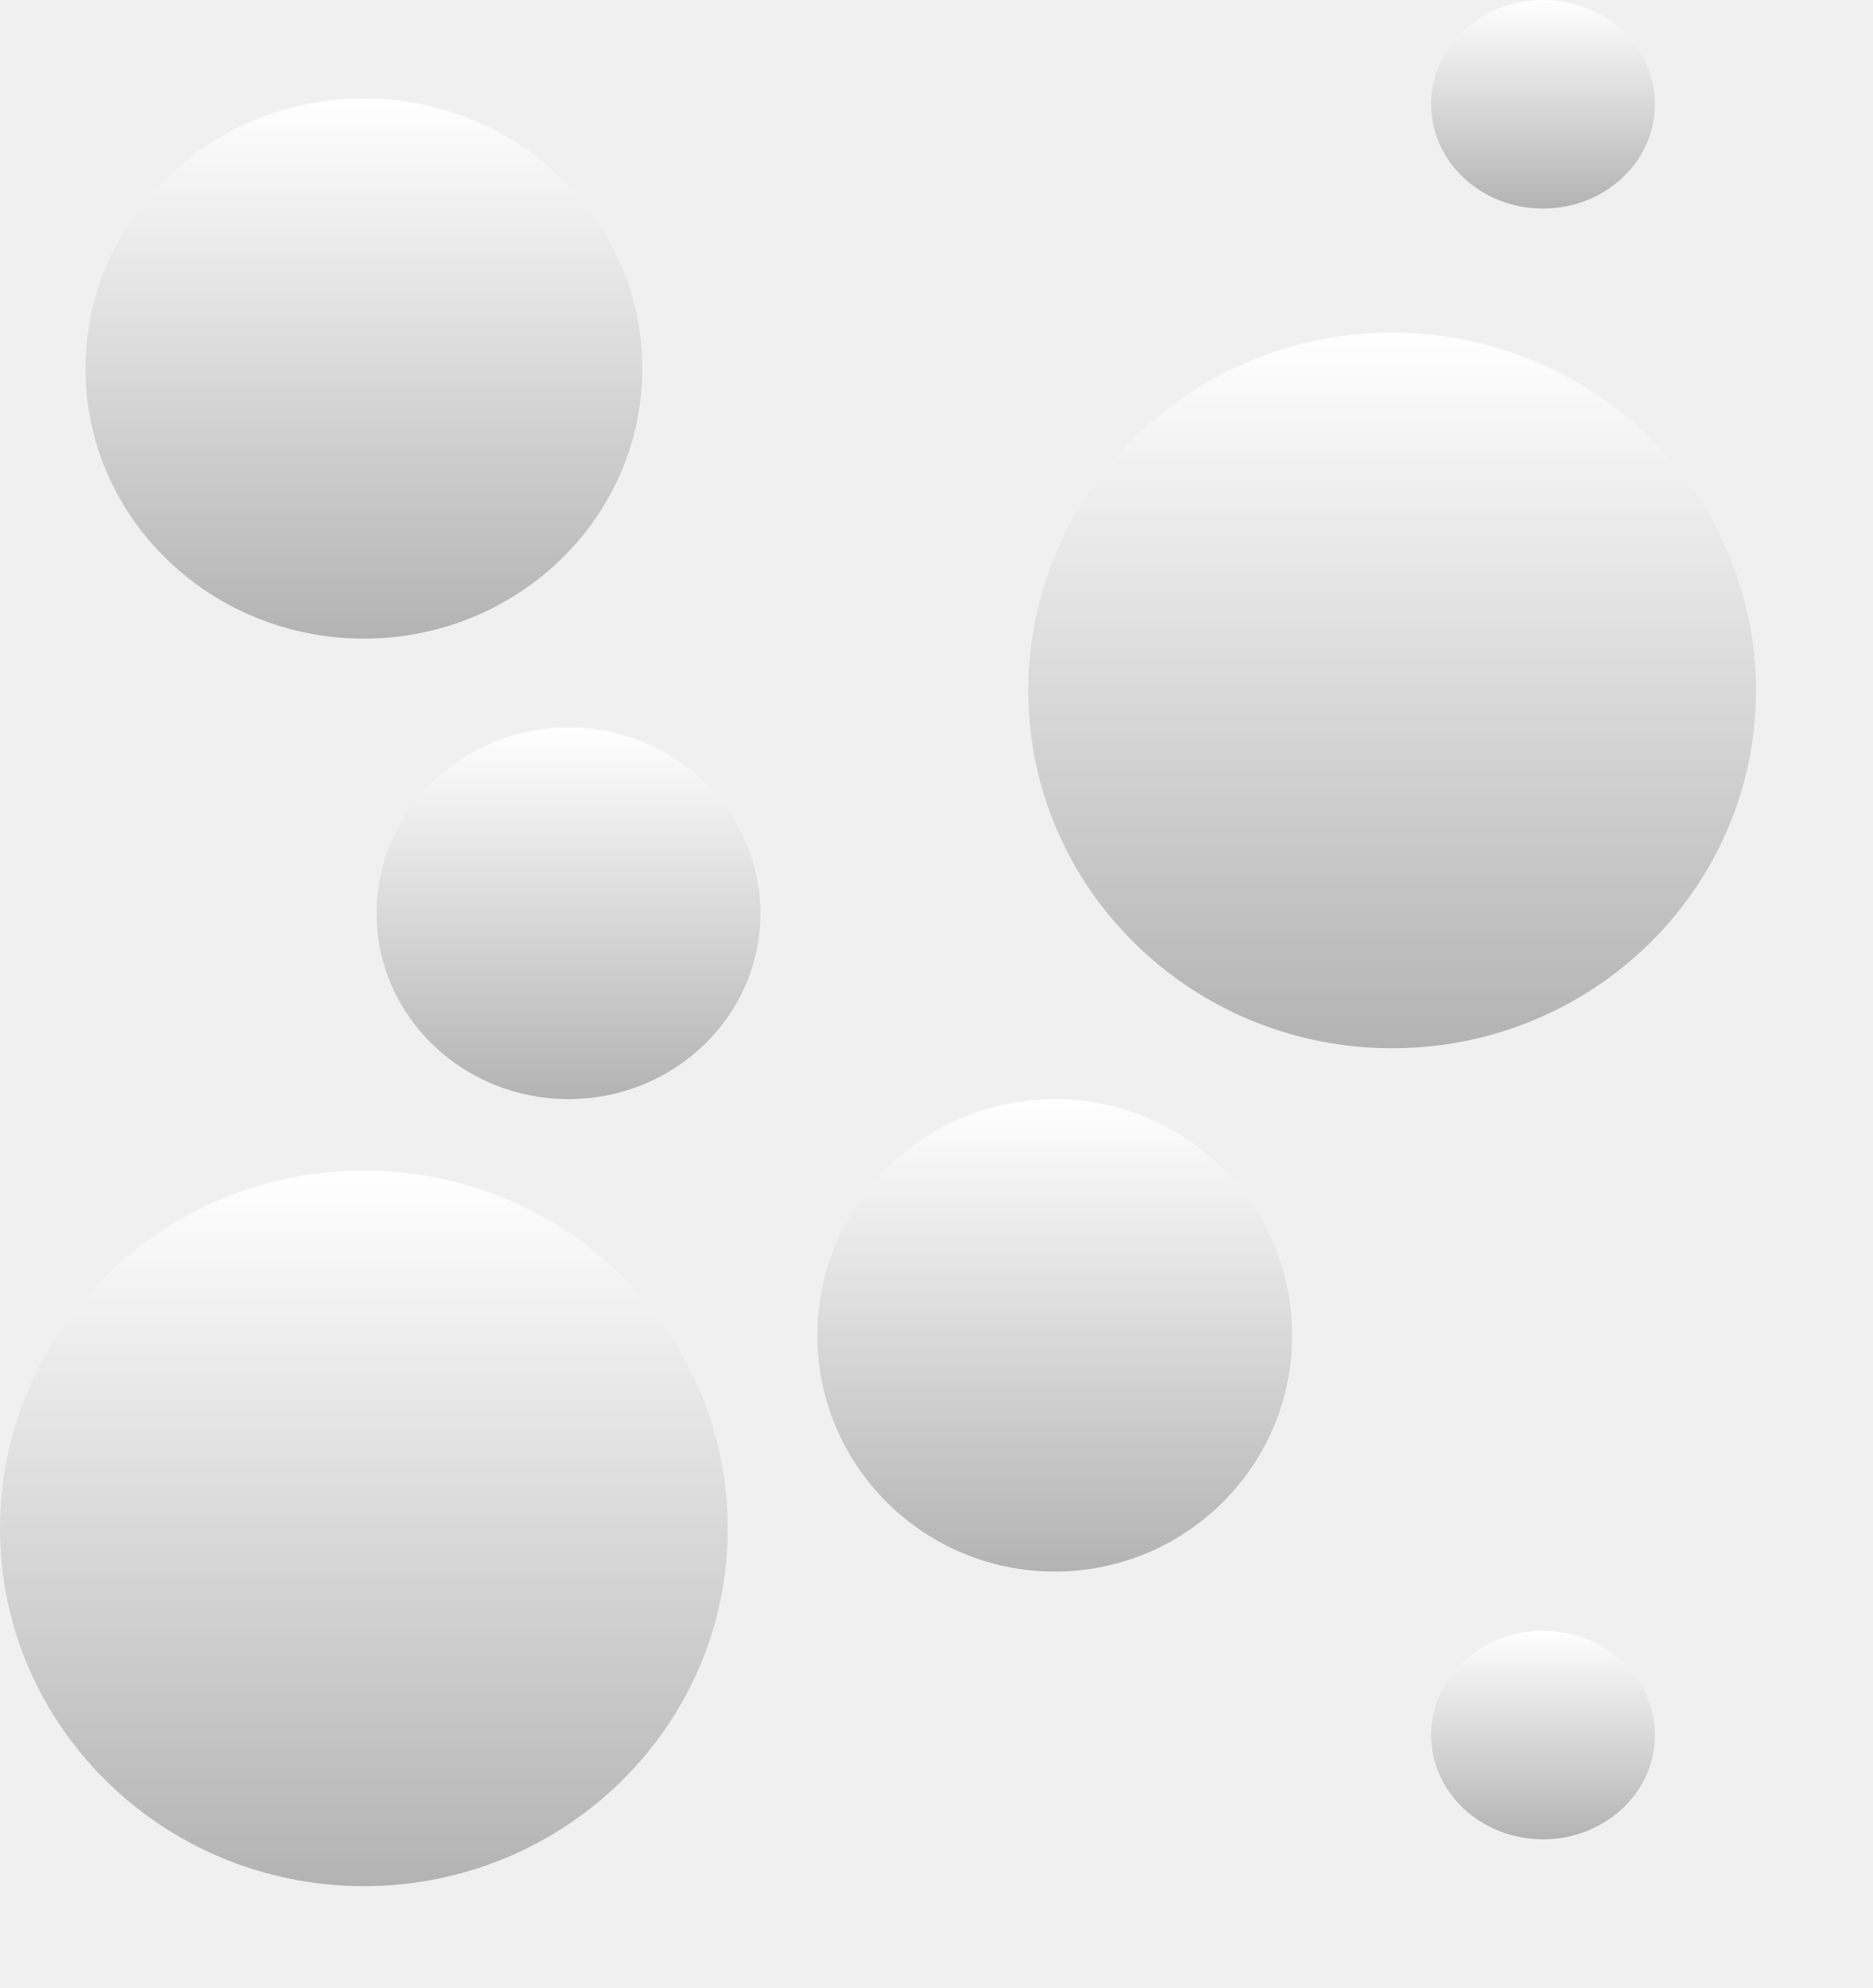
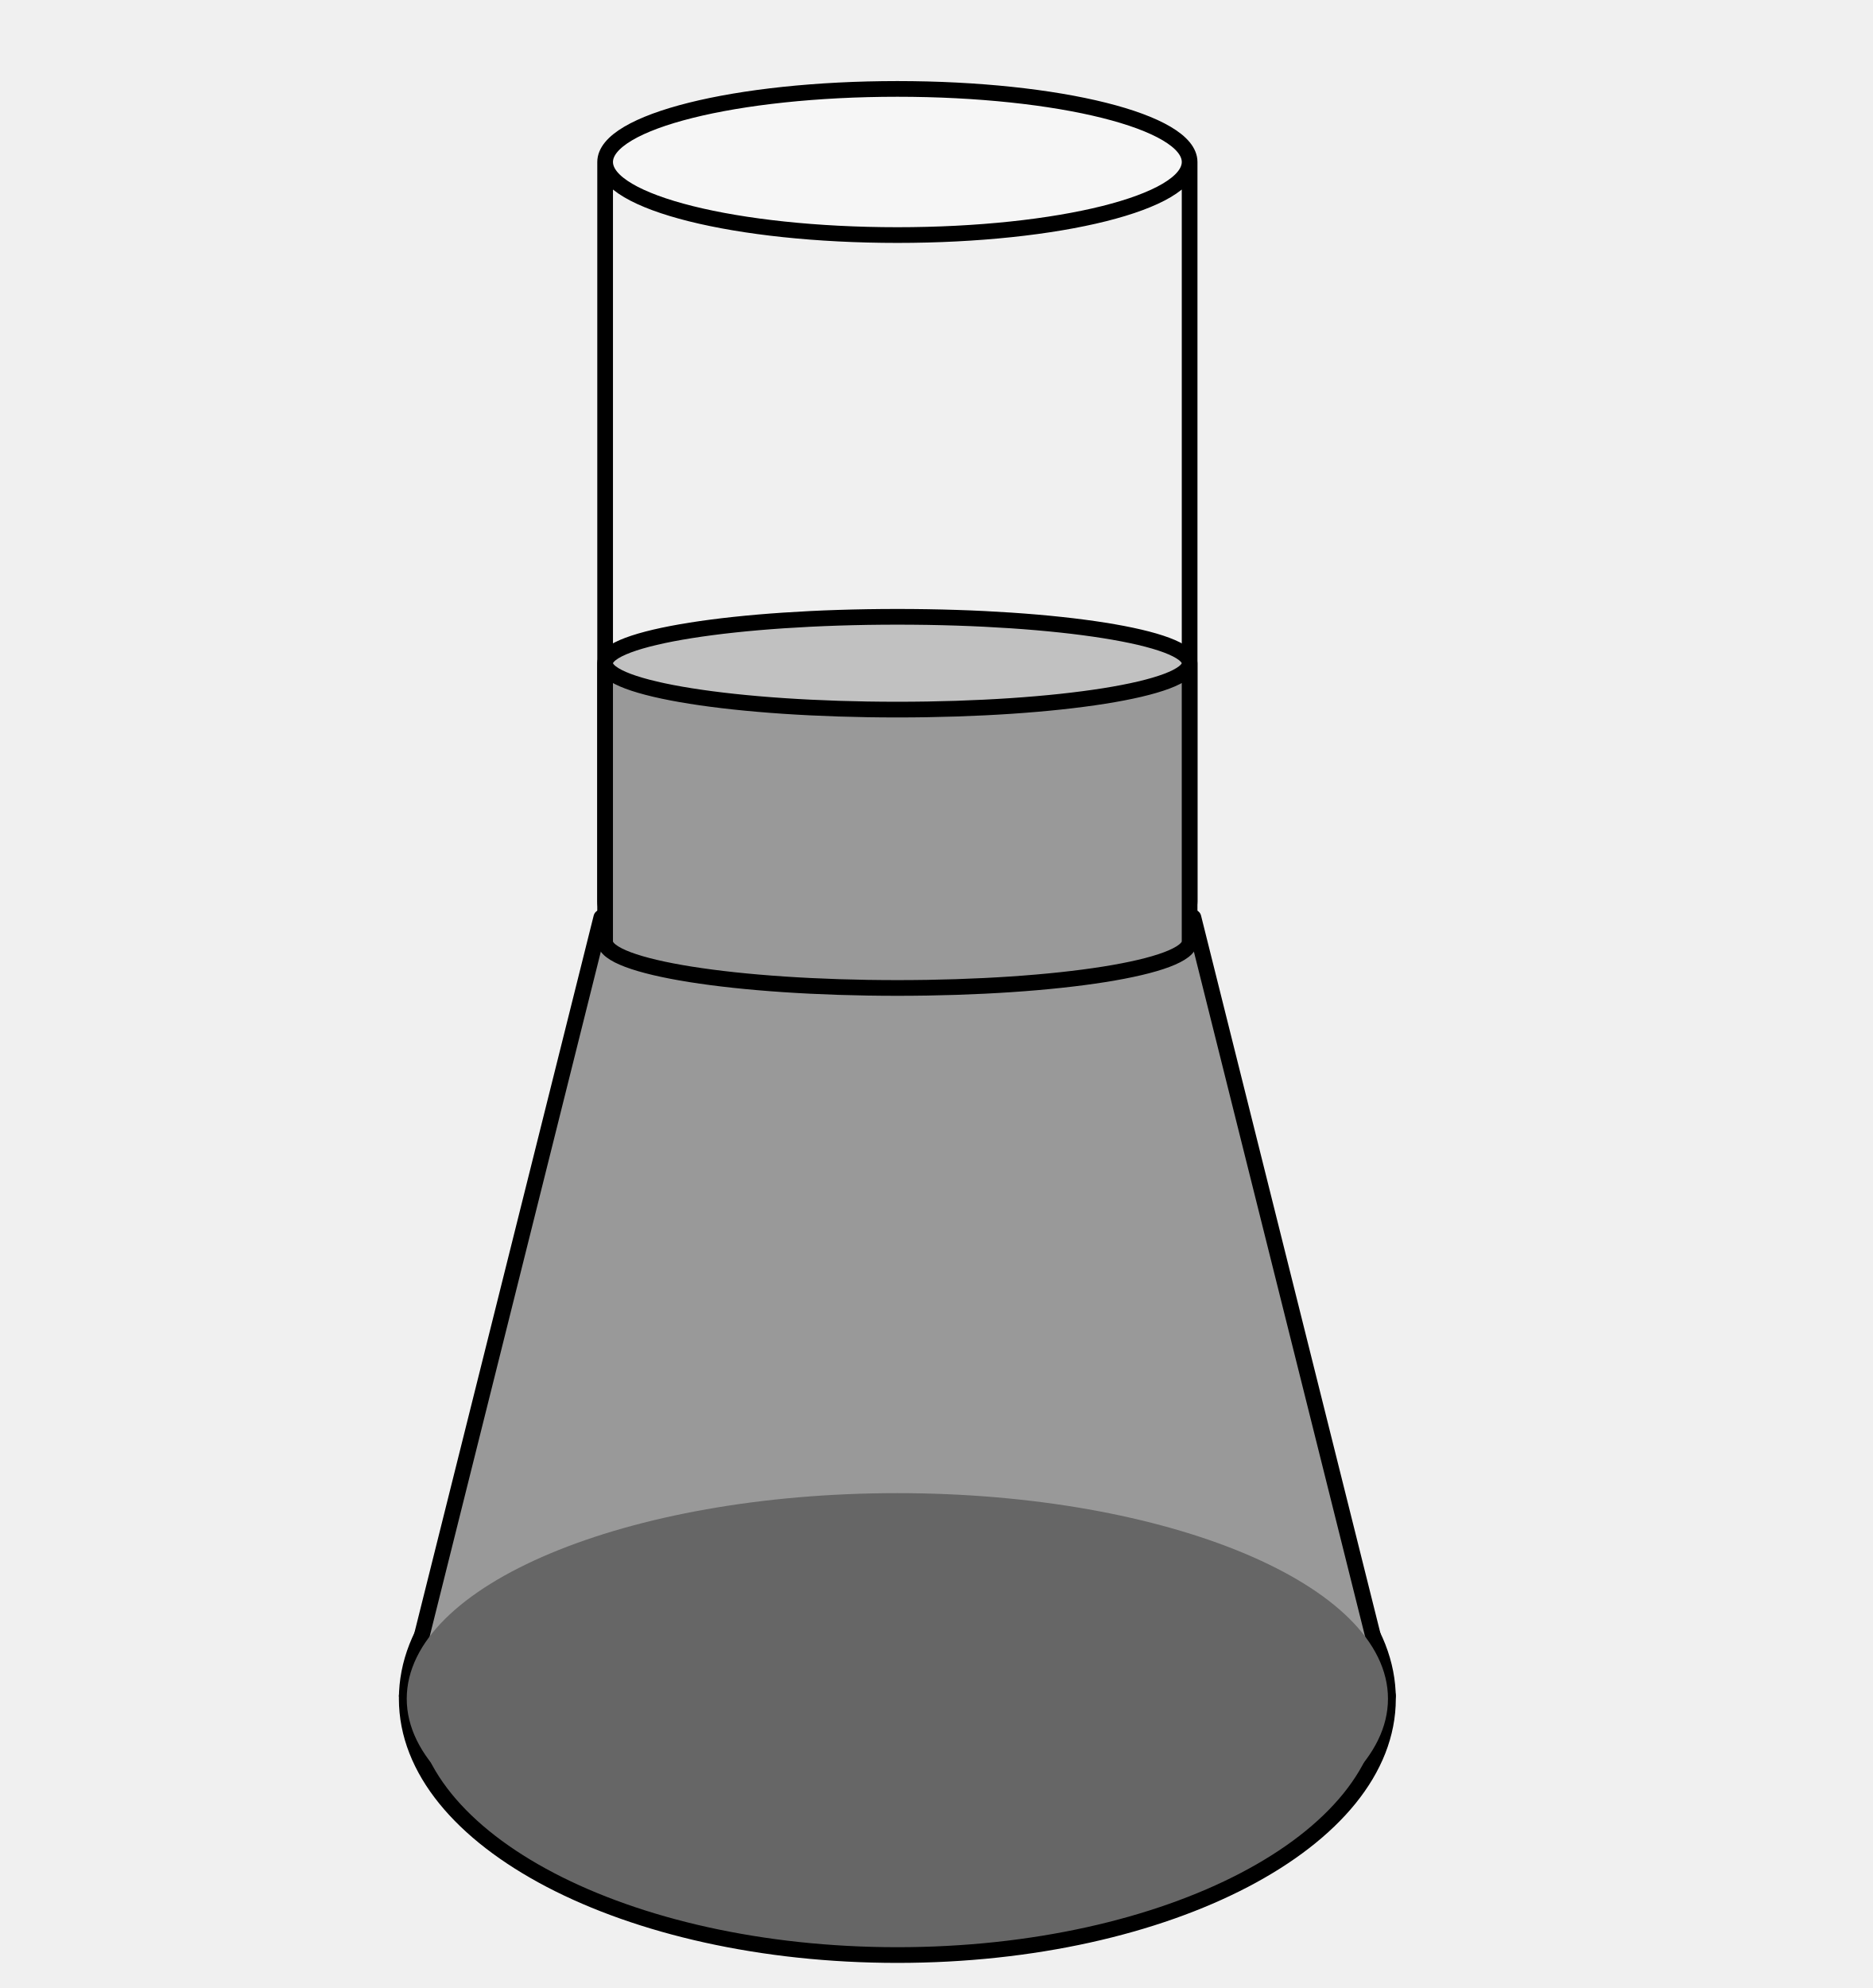
<svg xmlns="http://www.w3.org/2000/svg" version="1.1" viewBox="0.0 0.0 119.396 126.698" fill="none" stroke="none" stroke-linecap="square" stroke-miterlimit="10">
  <clipPath id="p.0">
    <path d="m0 0l119.396 0l0 126.698l-119.396 0l0 -126.698z" clip-rule="nonzero" />
  </clipPath>
  <g clip-path="url(#p.0)">
    <path fill="#000000" fill-opacity="0.0" d="m0 0l119.396 0l0 126.698l-119.396 0z" fill-rule="evenodd" />
-     <defs>
-       <linearGradient id="p.1" gradientUnits="userSpaceOnUse" gradientTransform="matrix(5.86731 0.0 0.0 5.86731 0.0 0.0)" spreadMethod="pad" x1="0.929" y1="1.07" x2="0.929" y2="6.937">
-         <stop offset="0.0" stop-color="#ffffff" />
-         <stop offset="1.0" stop-color="#b3b3b3" />
-       </linearGradient>
-     </defs>
-     <path fill="url(#p.1)" d="m5.449 23.488l0 0c0 -9.506 7.946 -17.213 17.748 -17.213l0 0c4.707 0 9.221 1.813 12.55 5.041c3.328 3.228 5.198 7.606 5.198 12.171l0 0c0 9.506 -7.946 17.213 -17.748 17.213l0 0c-9.802 0 -17.748 -7.706 -17.748 -17.213z" fill-rule="evenodd" />
-     <defs>
-       <linearGradient id="p.2" gradientUnits="userSpaceOnUse" gradientTransform="matrix(6.753256 0.0 0.0 6.753256 0.0 0.0)" spreadMethod="pad" x1="9.706" y1="3.139" x2="9.706" y2="9.892">
-         <stop offset="0.0" stop-color="#ffffff" />
-         <stop offset="1.0" stop-color="#b3b3b3" />
-       </linearGradient>
-     </defs>
-     <path fill="url(#p.2)" d="m65.549 44.003l0 0c0 -12.594 10.386 -22.803 23.197 -22.803l0 0c6.152 0 12.052 2.402 16.403 6.679c4.35 4.276 6.794 10.076 6.794 16.124l0 0c0 12.594 -10.386 22.803 -23.197 22.803l0 0c-12.811 0 -23.197 -10.209 -23.197 -22.803z" fill-rule="evenodd" />
-     <defs>
-       <linearGradient id="p.3" gradientUnits="userSpaceOnUse" gradientTransform="matrix(4.866737 0.0 0.0 4.866737 0.0 0.0)" spreadMethod="pad" x1="4.933" y1="9.526" x2="4.932" y2="14.393">
-         <stop offset="0.0" stop-color="#ffffff" />
-         <stop offset="1.0" stop-color="#b3b3b3" />
-       </linearGradient>
-     </defs>
-     <path fill="url(#p.3)" d="m24.005 58.205l0 0c0 -6.54 5.478 -11.843 12.236 -11.843l0 0c3.245 0 6.358 1.248 8.652 3.469c2.295 2.221 3.584 5.233 3.584 8.374l0 0c0 6.54 -5.478 11.843 -12.236 11.843l0 0c-6.758 0 -12.236 -5.302 -12.236 -11.843z" fill-rule="evenodd" />
-     <defs>
-       <linearGradient id="p.4" gradientUnits="userSpaceOnUse" gradientTransform="matrix(6.753256 0.0 0.0 6.753256 0.0 0.0)" spreadMethod="pad" x1="8.983611632287048E-11" y1="11.047" x2="-2.4446631609201602E-5" y2="17.8">
-         <stop offset="0.0" stop-color="#ffffff" />
-         <stop offset="1.0" stop-color="#b3b3b3" />
-       </linearGradient>
-     </defs>
-     <path fill="url(#p.4)" d="m0 97.404l0 0c0 -12.594 10.386 -22.803 23.197 -22.803l0 0c6.152 0 12.052 2.402 16.403 6.679c4.35 4.276 6.794 10.076 6.794 16.124l0 0c0 12.594 -10.386 22.803 -23.197 22.803l0 0c-12.811 0 -23.197 -10.209 -23.197 -22.803z" fill-rule="evenodd" />
-     <defs>
-       <linearGradient id="p.5" gradientUnits="userSpaceOnUse" gradientTransform="matrix(5.487289 0.0 0.0 5.487289 0.0 0.0)" spreadMethod="pad" x1="9.496" y1="12.765" x2="9.496" y2="18.253">
-         <stop offset="0.0" stop-color="#ffffff" />
-         <stop offset="1.0" stop-color="#b3b3b3" />
-       </linearGradient>
-     </defs>
-     <path fill="url(#p.5)" d="m52.105 85.102l0 0c0 -8.315 6.776 -15.055 15.134 -15.055l0 0c4.014 0 7.863 1.586 10.701 4.41c2.838 2.823 4.433 6.653 4.433 10.646l0 0c0 8.315 -6.776 15.055 -15.134 15.055l0 0c-8.358 0 -15.134 -6.74 -15.134 -15.055z" fill-rule="evenodd" />
-     <defs>
-       <linearGradient id="p.6" gradientUnits="userSpaceOnUse" gradientTransform="matrix(3.645736 0.0 0.0 3.645736 0.0 0.0)" spreadMethod="pad" x1="25.024" y1="28.508" x2="25.024" y2="32.153">
-         <stop offset="0.0" stop-color="#ffffff" />
-         <stop offset="1.0" stop-color="#b3b3b3" />
-       </linearGradient>
-     </defs>
-     <path fill="url(#p.6)" d="m91.231 110.577l0 0c0 -3.67 3.194 -6.646 7.134 -6.646l0 0c3.94 0 7.134 2.975 7.134 6.646l0 0c0 3.67 -3.194 6.646 -7.134 6.646l0 0c-3.94 0 -7.134 -2.975 -7.134 -6.646z" fill-rule="evenodd" />
-     <defs>
-       <linearGradient id="p.7" gradientUnits="userSpaceOnUse" gradientTransform="matrix(3.645736 0.0 0.0 3.645736 0.0 0.0)" spreadMethod="pad" x1="25.024" y1="-2.237415373475266E-5" x2="25.024" y2="3.646">
-         <stop offset="0.0" stop-color="#ffffff" />
-         <stop offset="1.0" stop-color="#b3b3b3" />
-       </linearGradient>
-     </defs>
-     <path fill="url(#p.7)" d="m91.231 6.646l0 0c0 -3.67 3.194 -6.646 7.134 -6.646l0 0c3.94 0 7.134 2.975 7.134 6.646l0 0c0 3.67 -3.194 6.646 -7.134 6.646l0 0c-3.94 0 -7.134 -2.975 -7.134 -6.646z" fill-rule="evenodd" />
+     <path fill="#666666" d="m25.929 108.267l0 0c0 -9.019 14.003 -16.331 31.276 -16.331l0 0c17.273 0 31.276 7.312 31.276 16.331l0 0c0 9.019 -14.003 16.331 -31.276 16.331l0 0c-17.273 0 -31.276 -7.312 -31.276 -16.331z" fill-rule="evenodd" />
+     <path stroke="#000000" stroke-width="1.0" stroke-linejoin="round" stroke-linecap="butt" d="m25.929 108.267l0 0c0 -9.019 14.003 -16.331 31.276 -16.331l0 0c17.273 0 31.276 7.312 31.276 16.331l0 0c0 9.019 -14.003 16.331 -31.276 16.331l0 0c-17.273 0 -31.276 -7.312 -31.276 -16.331z" fill-rule="evenodd" />
+     <path fill="#999999" d="m25.929 108.078l12.402 -49.606l37.748 0l12.402 49.606z" fill-rule="evenodd" />
+     <path stroke="#000000" stroke-width="1.0" stroke-linejoin="round" stroke-linecap="butt" d="m25.929 108.078l12.402 -49.606l37.748 0l12.402 49.606z" fill-rule="evenodd" />
+     <path fill="#666666" d="m25.929 108.262l0 0c0 -7.236 14.003 -13.102 31.276 -13.102l0 0c17.273 0 31.276 5.866 31.276 13.102l0 0c0 7.236 -14.003 13.102 -31.276 13.102l0 0c-17.273 0 -31.276 -5.866 -31.276 -13.102z" fill-rule="evenodd" />
+     <path fill="#000000" fill-opacity="0.0" d="m38.576 10.324l0 0c0 2.572 8.341 4.657 18.63 4.657c10.289 0 18.63 -2.085 18.63 -4.657l0 47.126c0 2.572 -8.341 4.657 -18.63 4.657c-10.289 0 -18.63 -2.085 -18.63 -4.657z" fill-rule="evenodd" />
+     <path fill="#000000" fill-opacity="0.0" d="m38.576 10.324l0 0c0 -2.572 8.341 -4.657 18.63 -4.657c10.289 0 18.63 2.085 18.63 4.657l0 0c0 2.572 -8.341 4.657 -18.63 4.657c-10.289 0 -18.63 -2.085 -18.63 -4.657z" fill-rule="evenodd" />
+     <path fill="#000000" fill-opacity="0.0" d="m75.836 10.324l0 0c0 2.572 -8.341 4.657 -18.63 4.657c-10.289 0 -18.63 -2.085 -18.63 -4.657l0 0c0 -2.572 8.341 -4.657 18.63 -4.657c10.289 0 18.63 2.085 18.63 4.657l0 47.126c0 2.572 -8.341 4.657 -18.63 4.657c-10.289 0 -18.63 -2.085 -18.63 -4.657l0 -47.126" fill-rule="evenodd" />
+     <path fill="#ffffff" fill-opacity="0.4" d="m38.576 10.324l0 0c0 -2.572 8.341 -4.657 18.63 -4.657c10.289 0 18.63 2.085 18.63 4.657l0 0c0 2.572 -8.341 4.657 -18.63 4.657c-10.289 0 -18.63 -2.085 -18.63 -4.657z" fill-rule="evenodd" />
+     <path stroke="#000000" stroke-width="1.0" stroke-linejoin="round" stroke-linecap="butt" d="m75.836 10.324l0 0c0 2.572 -8.341 4.657 -18.63 4.657c-10.289 0 -18.63 -2.085 -18.63 -4.657l0 0c0 -2.572 8.341 -4.657 18.63 -4.657c10.289 0 18.63 2.085 18.63 4.657l0 47.126c0 2.572 -8.341 4.657 -18.63 4.657c-10.289 0 -18.63 -2.085 -18.63 -4.657l0 -47.126" fill-rule="evenodd" />
+     <path fill="#999999" d="m38.575 42.267l0 0c0 1.633 8.341 2.957 18.63 2.957c10.289 0 18.63 -1.324 18.63 -2.957l0 17.74c0 1.633 -8.341 2.957 -18.63 2.957c-10.289 0 -18.63 -1.324 -18.63 -2.957z" fill-rule="evenodd" />
+     <path fill="#c1c1c1" d="m38.575 42.267l0 0c0 -1.633 8.341 -2.957 18.63 -2.957c10.289 0 18.63 1.324 18.63 2.957l0 0c0 1.633 -8.341 2.957 -18.63 2.957c-10.289 0 -18.63 -1.324 -18.63 -2.957z" fill-rule="evenodd" />
+     <path fill="#000000" fill-opacity="0.0" d="m75.835 42.267l0 0c0 1.633 -8.341 2.957 -18.63 2.957c-10.289 0 -18.63 -1.324 -18.63 -2.957l0 0c0 -1.633 8.341 -2.957 18.63 -2.957c10.289 0 18.63 1.324 18.63 2.957l0 17.74c0 1.633 -8.341 2.957 -18.63 2.957c-10.289 0 -18.63 -1.324 -18.63 -2.957l0 -17.74" fill-rule="evenodd" />
+     <path stroke="#000000" stroke-width="1.0" stroke-linejoin="round" stroke-linecap="butt" d="m75.835 42.267l0 0c0 1.633 -8.341 2.957 -18.63 2.957c-10.289 0 -18.63 -1.324 -18.63 -2.957l0 0c0 -1.633 8.341 -2.957 18.63 -2.957c10.289 0 18.63 1.324 18.63 2.957l0 17.74c0 1.633 -8.341 2.957 -18.63 2.957c-10.289 0 -18.63 -1.324 -18.63 -2.957l0 -17.74" fill-rule="evenodd" />
  </g>
</svg>
